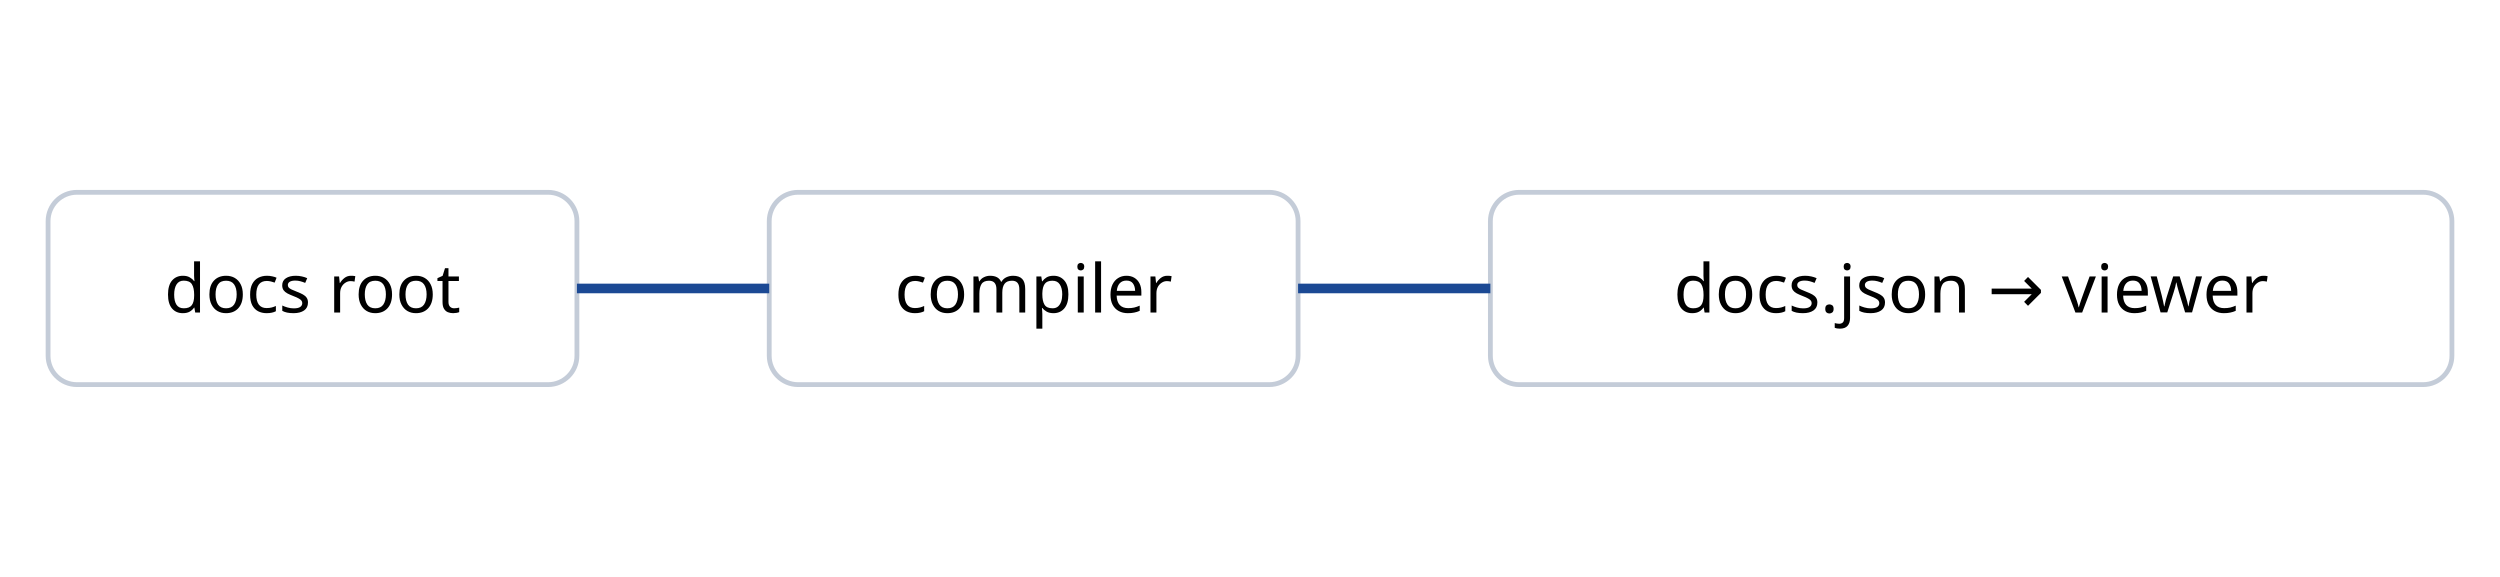
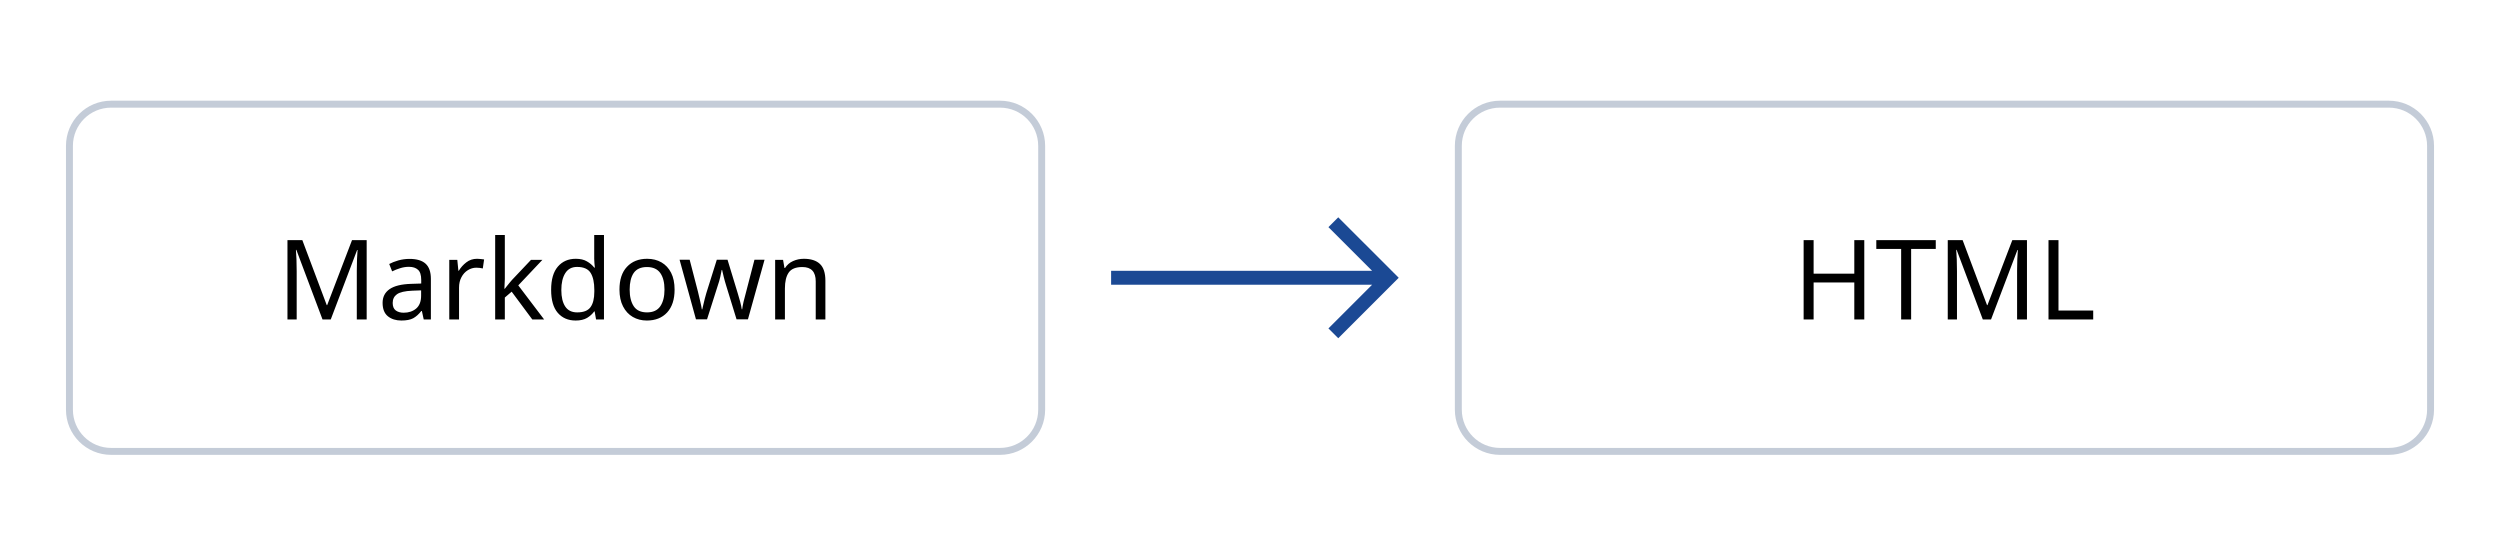
- <svg xmlns="http://www.w3.org/2000/svg" viewBox="0 0 520 120" font-family="sans-serif" font-size="14">
+ <svg xmlns="http://www.w3.org/2000/svg" viewBox="0 0 360 80" role="img" aria-labelledby="title desc">
  <g fill="var(--doc-panel, #ffffff)" stroke="var(--doc-border-2, #c4ccd8)">
-     <rect x="10" y="40" width="110" height="40" rx="6" />
-     <rect x="160" y="40" width="110" height="40" rx="6" />
-     <rect x="310" y="40" width="200" height="40" rx="6" />
+     <rect x="10" y="15" width="140" height="50" rx="6" />
+     <rect x="210" y="15" width="140" height="50" rx="6" />
  </g>
-   <g fill="var(--doc-fg, #000000)" text-anchor="middle">
-     <text x="65" y="65">docs root</text>
-     <text x="215" y="65">compiler</text>
-     <text x="410" y="65">docs.json → viewer</text>
-   </g>
-   <g stroke="var(--doc-accent, #1b4994)" stroke-width="2">
-     <line x1="120" y1="60" x2="160" y2="60" />
-     <line x1="270" y1="60" x2="310" y2="60" />
+   <path d="M160 40h40m-8-8 8 8-8 8" fill="none" stroke="var(--doc-accent, #1b4994)" stroke-width="2" />
+   <g fill="var(--doc-fg, #000000)" font-family="sans-serif" font-size="16" text-anchor="middle">
+     <text x="80" y="46">Markdown</text>
+     <text x="280" y="46">HTML</text>
  </g>
</svg>
